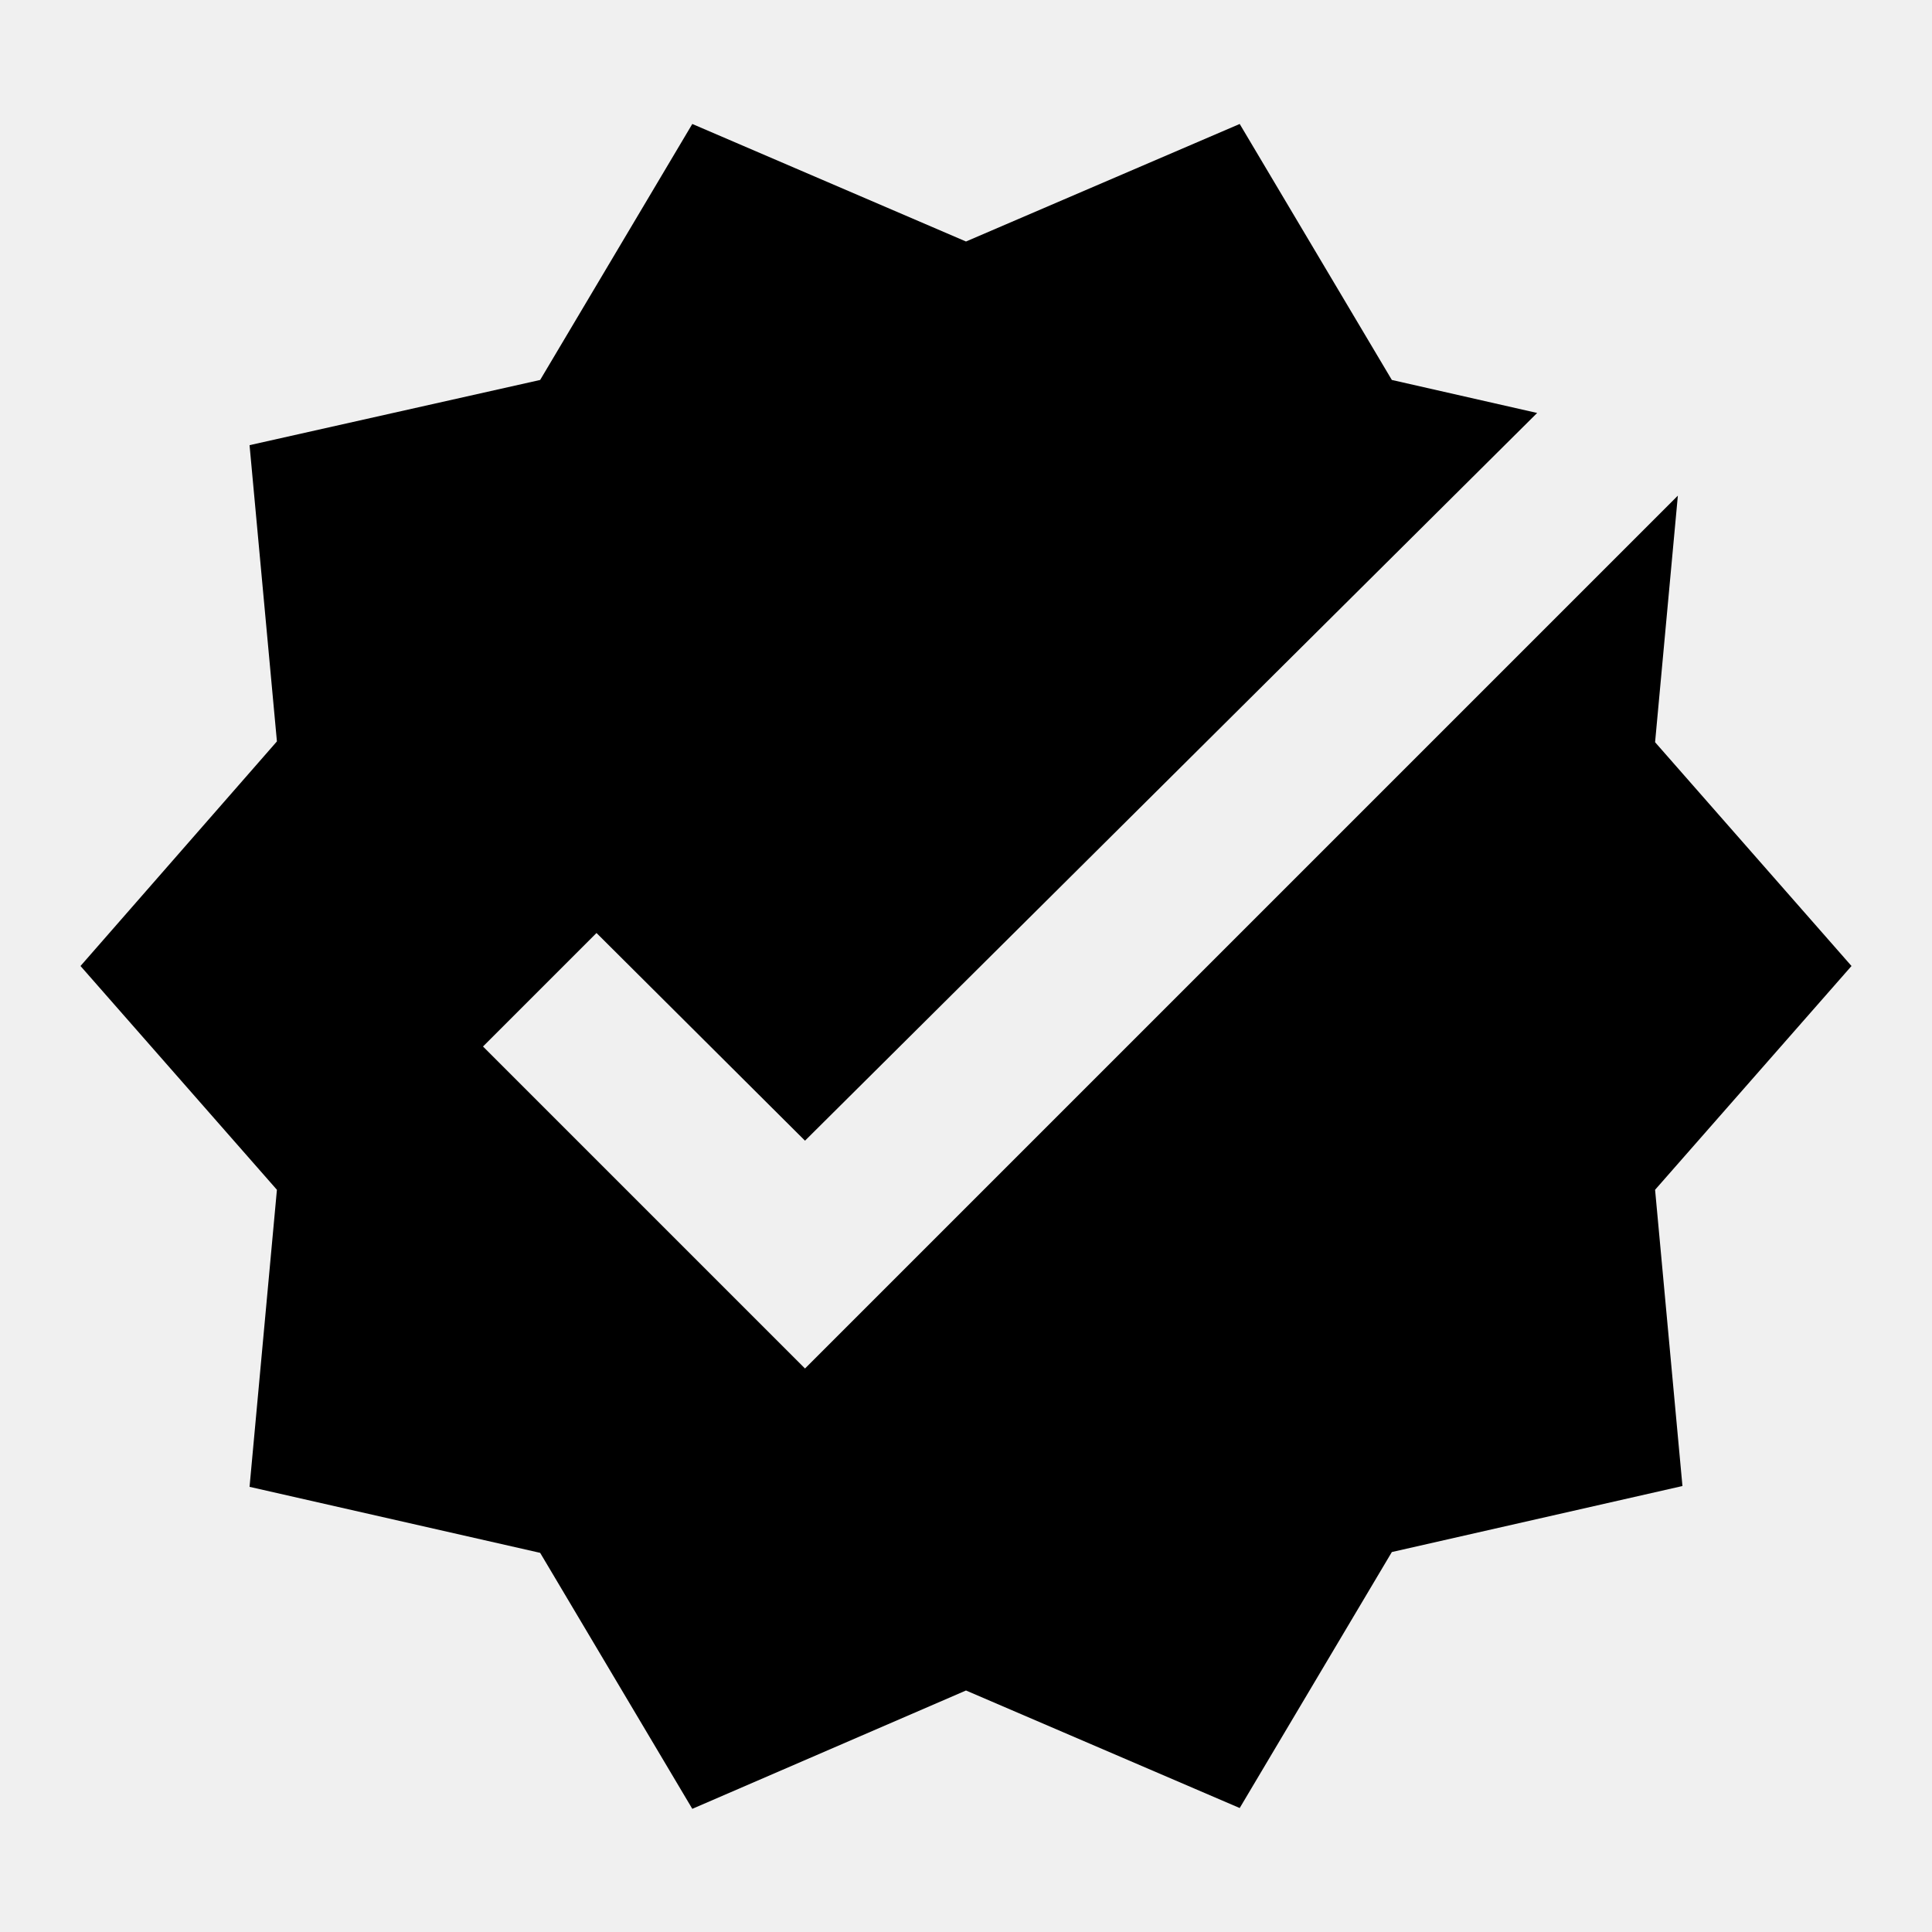
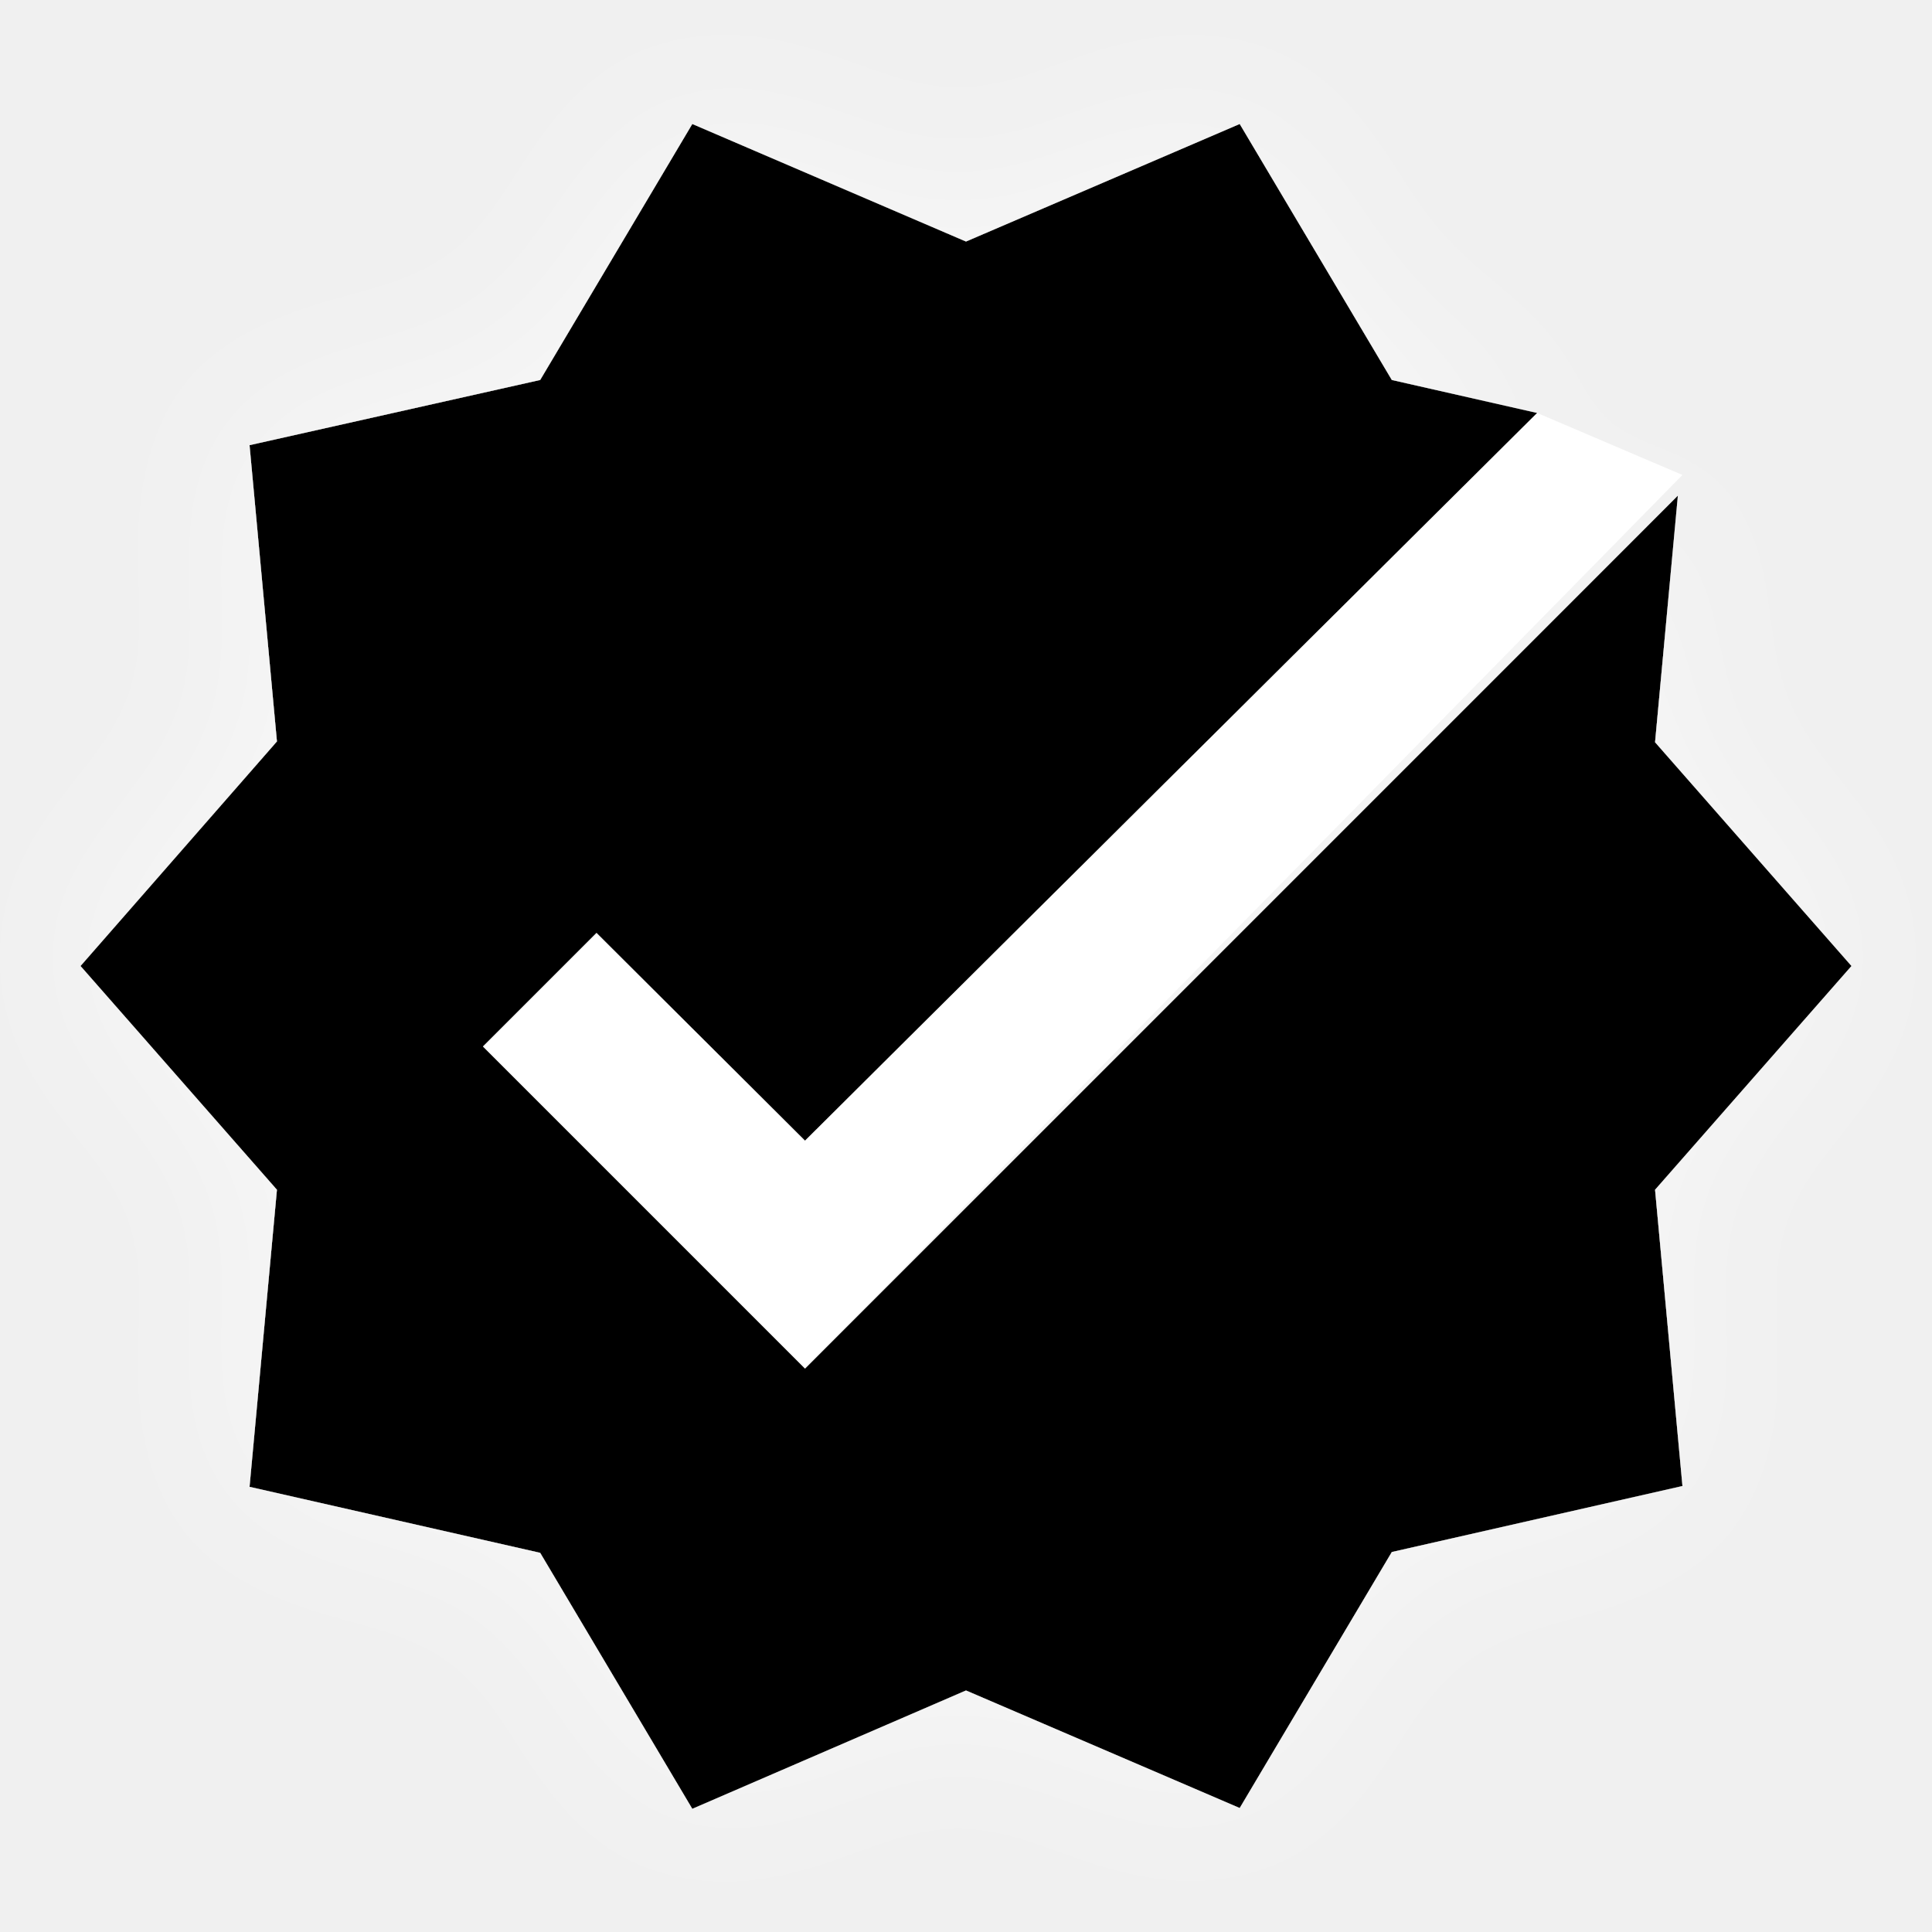
<svg xmlns="http://www.w3.org/2000/svg" width="24" height="24" viewBox="0 0 24 24" fill="none">
-   <path d="M23 12L20.56 9.22L20.9 5.54L17.29 4.72L15.4 1.54L12 3L8.6 1.54L6.71 4.72L3.1 5.53L3.44 9.21L1 12L3.44 14.78L3.1 18.47L6.71 19.29L8.6 22.47L12 21L15.4 22.46L17.29 19.28L20.9 18.46L20.56 14.78L23 12ZM10 17L6 13L7.41 11.59L10 14.17L19.095 5.13L20.9 5.54L20.843 6.157L10 17Z" fill="black" />
+   <filter id="dropshadow" height="150%">"
+   <feGaussianBlur in="SourceAlpha" stdDeviation="1" />
+     <feOffset dx="-0.1" dy="-0.1" result="offsetblur" />
+     <feComponentTransfer>
+       <feFuncR type="discrete" tableValues="1" />
+       <feFuncG type="discrete" tableValues="1" />
+       <feFuncB type="discrete" tableValues="1" />
+       <feFuncA type="linear" slope="0.5" />
+     </feComponentTransfer>
+     <feMerge>
+       <feMergeNode />
+       <feMergeNode in="SourceGraphic" />
+     </feMerge>
+   </filter>
+   <path d="M23 4.72L15.4 12ZM10 17L6 13L7.41 11.59L10 14.17L19.095 5.13L20.9 5.9 " fill="white" />
+   <path style="filter:url(#dropshadow)" d="M23 12L20.56 9.22L20.9 5.54L17.29 4.72L15.4 1.54L12 3L8.6 1.54L6.71 4.72L3.1 5.53L3.44 9.21L1 12L3.44 14.78L3.1 18.47L6.71 19.29L8.6 22.47L12 21L15.4 22.46L17.29 19.28L20.9 18.46L20.56 14.78L23 12ZM10 17L6 13L7.41 11.59L10 14.17L19.095 5.13L20.9 5.54L20.843 6.157L10 17Z" fill="black" />
</svg>
